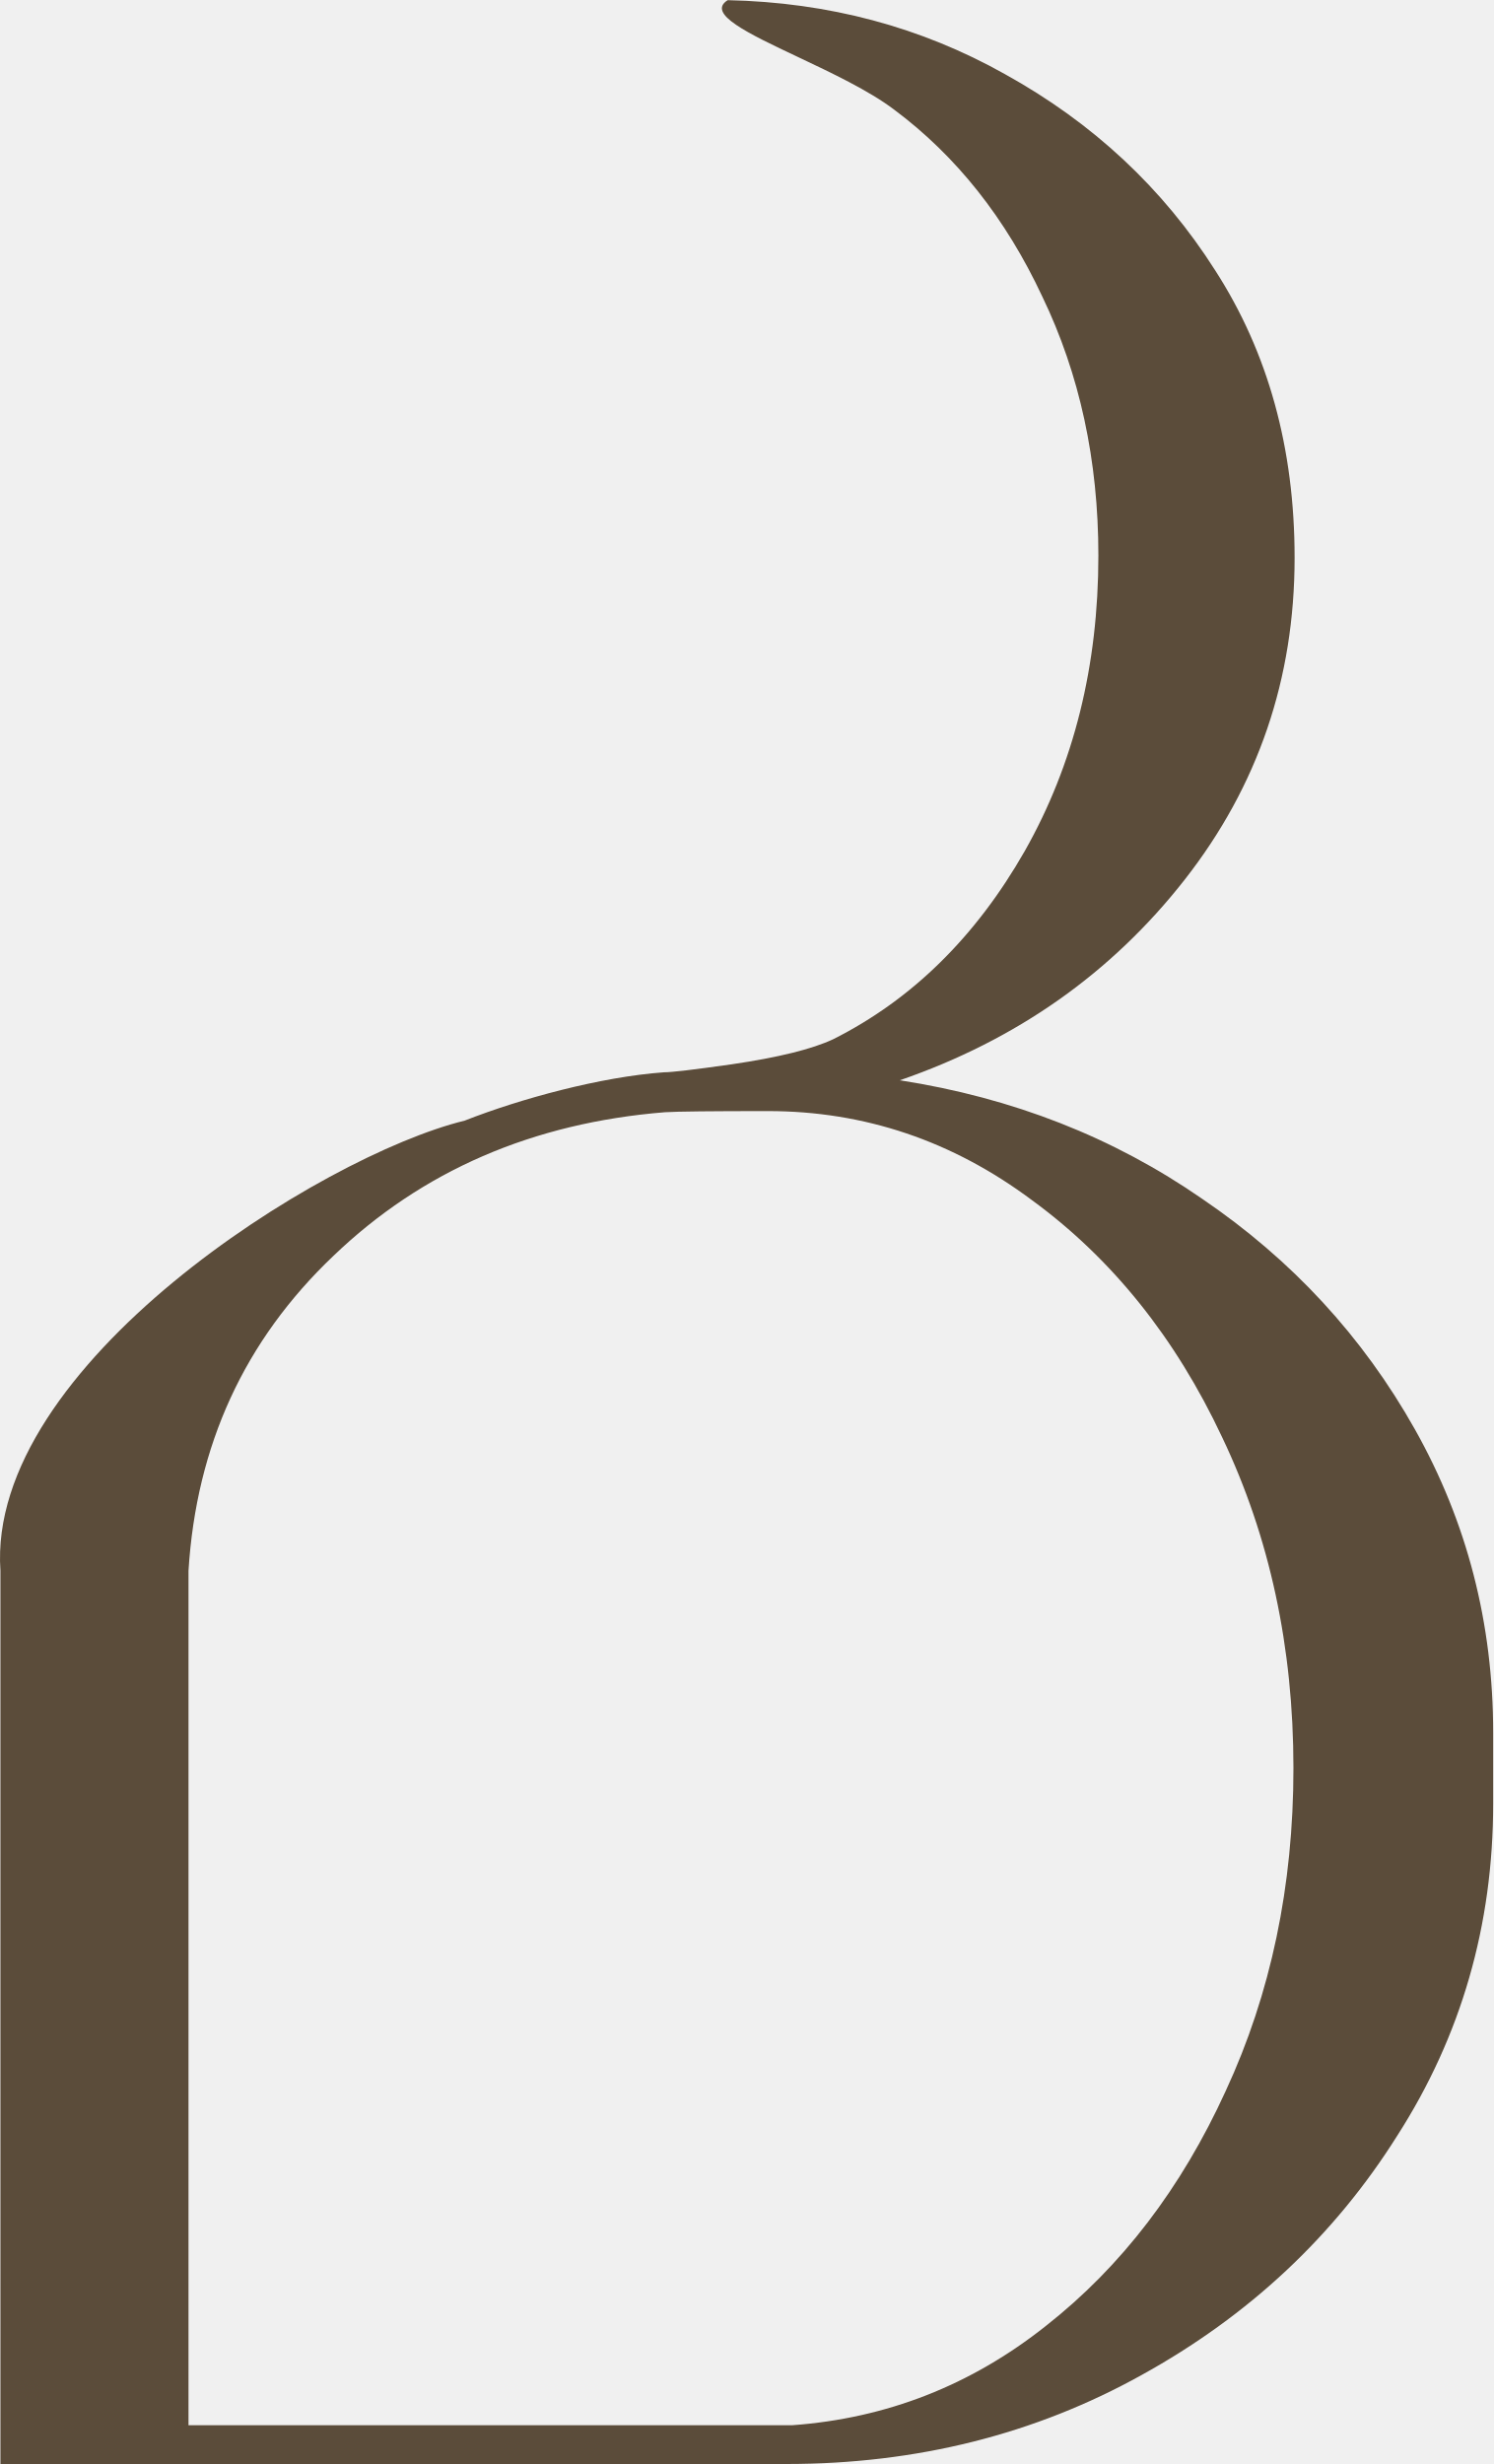
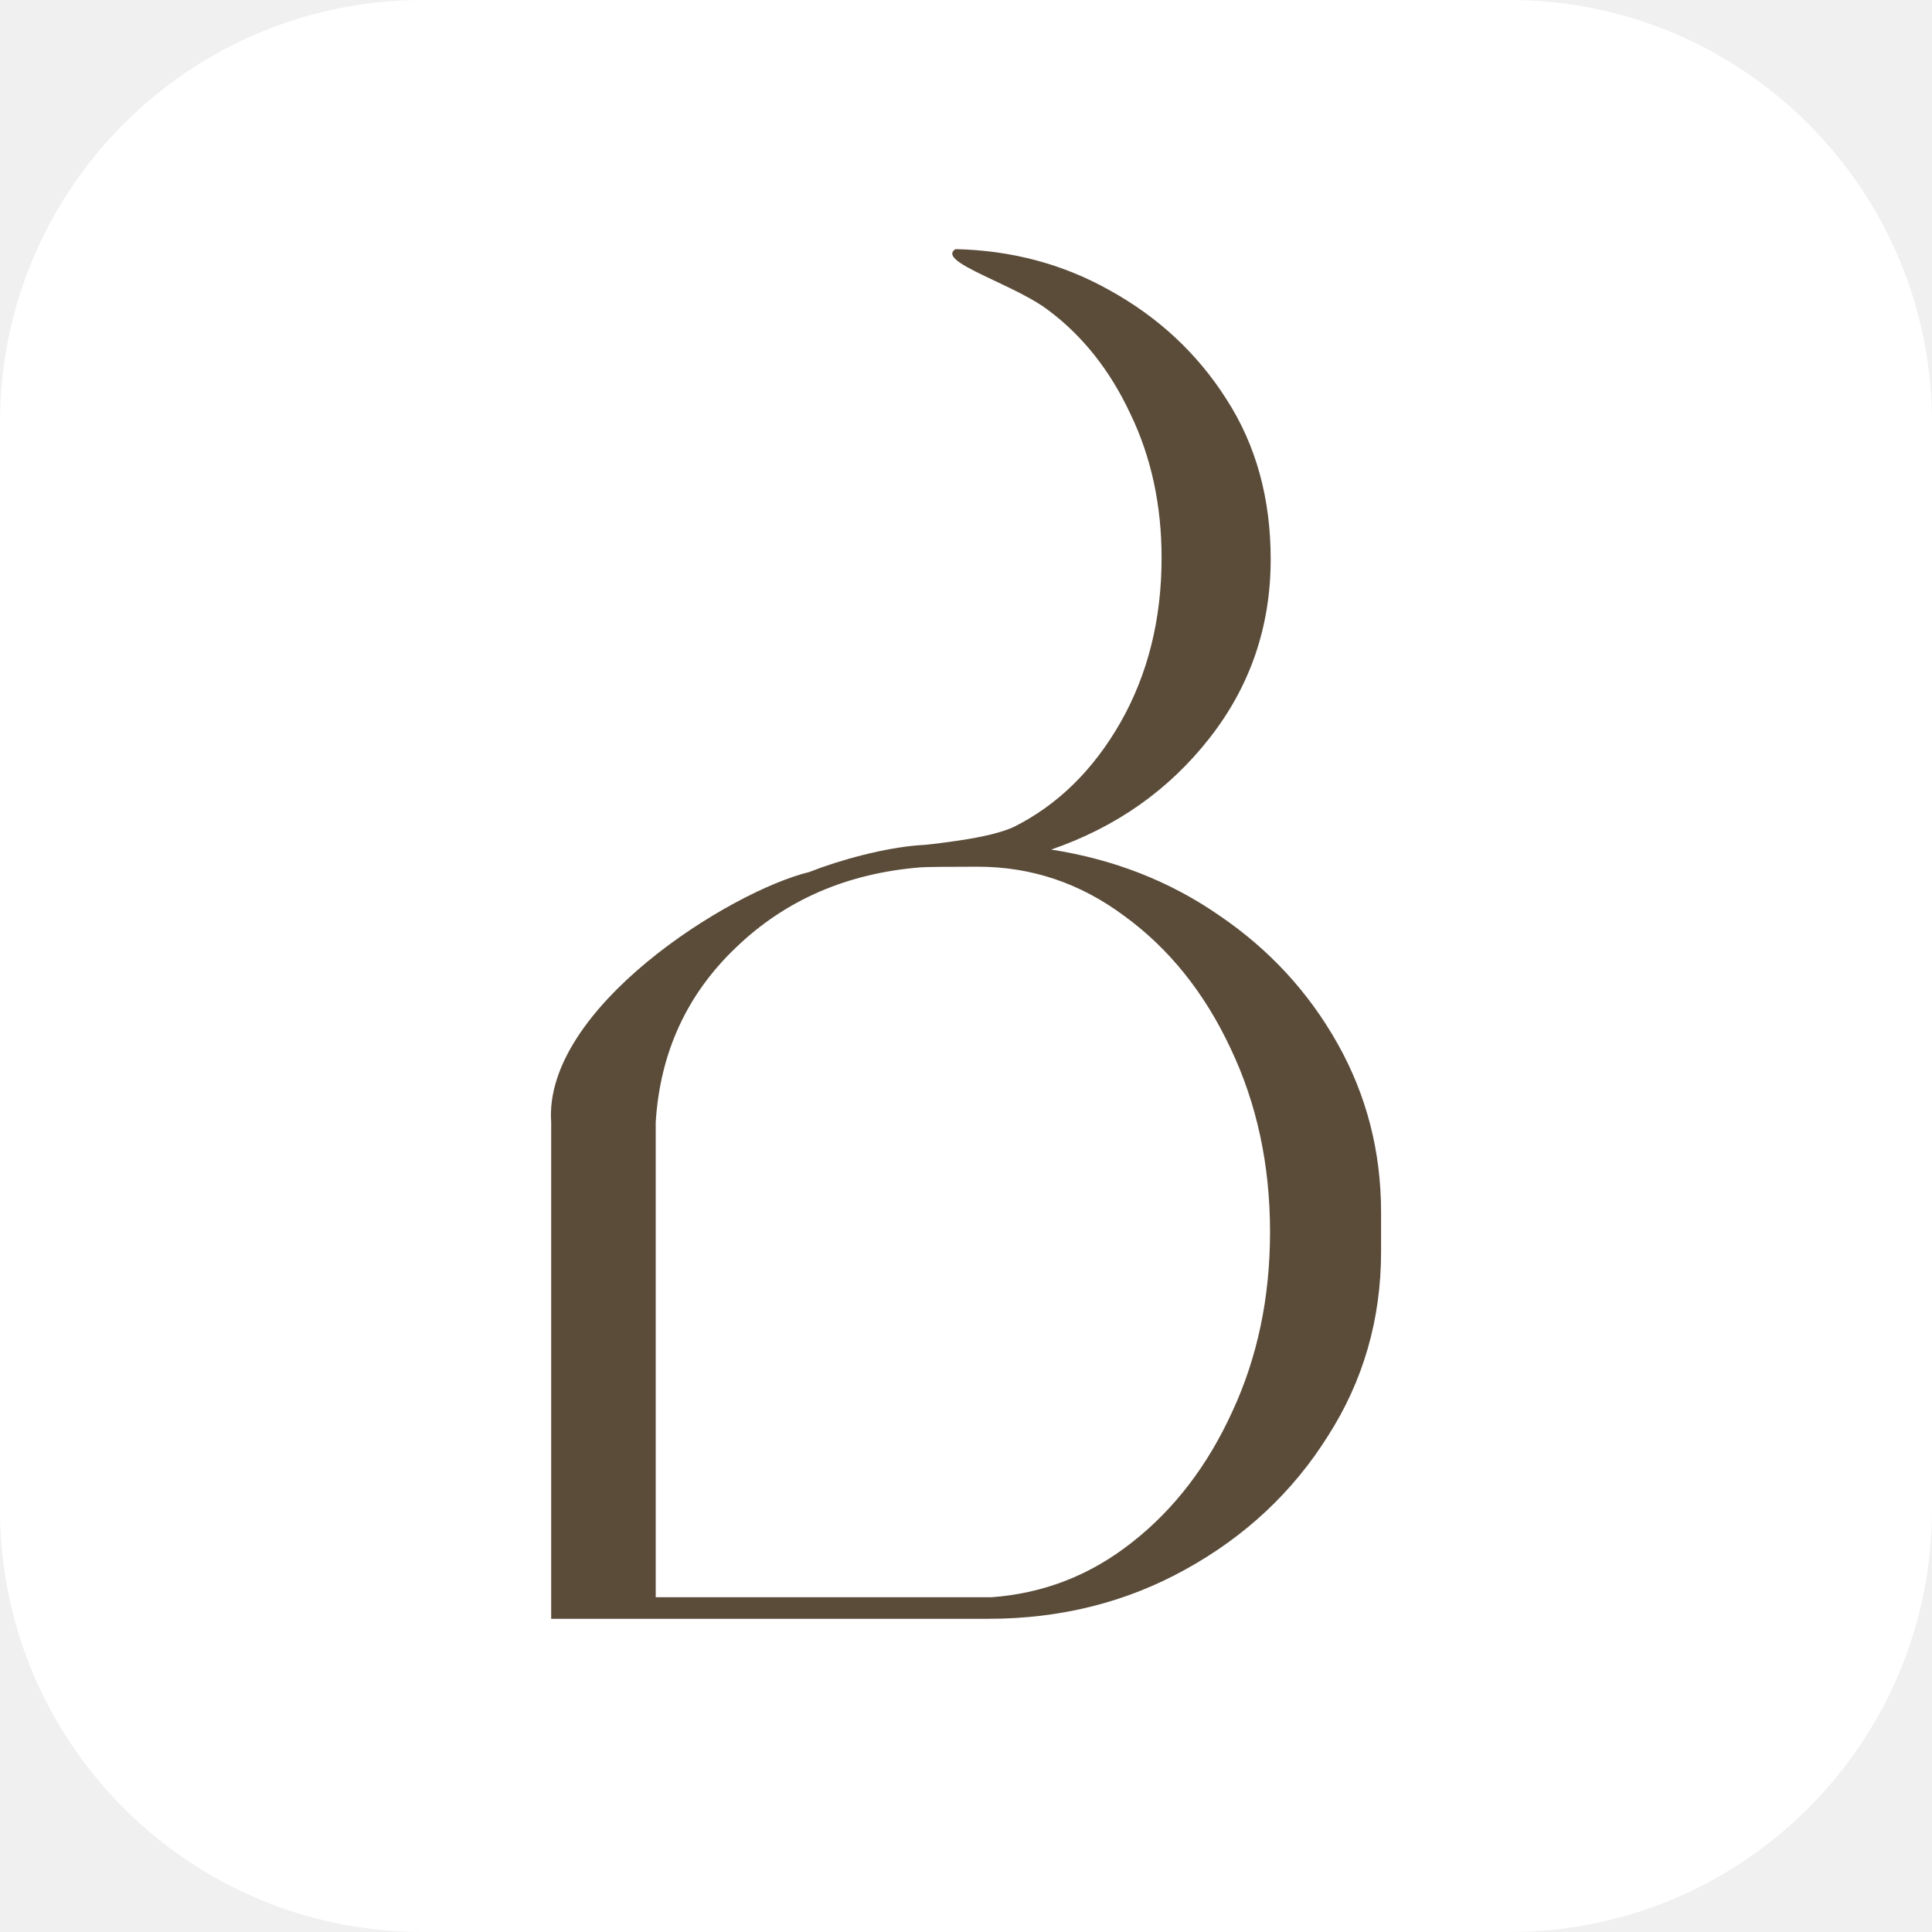
- <svg xmlns="http://www.w3.org/2000/svg" width="100" height="165" viewBox="0 0 100 165" fill="none">
-   <path fill-rule="evenodd" clip-rule="evenodd" d="M0.03 165H52.675C61.383 165 69.31 163.014 76.455 159.042C83.651 155.069 89.362 149.722 93.586 143C97.862 136.329 100 128.919 100 120.771V116.035C100 108.701 98.253 101.928 94.759 95.715C91.265 89.502 86.519 84.359 80.522 80.285C74.577 76.16 67.824 73.512 60.262 72.34C68.085 69.641 74.447 65.16 79.349 58.896C84.251 52.632 86.702 45.451 86.702 37.354C86.702 30.021 84.929 23.604 81.383 18.104C77.889 12.604 73.195 8.225 67.302 4.965C61.682 1.808 55.493 0.157 48.735 0.011C47.296 0.912 50.078 2.228 53.438 3.816C55.688 4.88 58.198 6.067 59.871 7.333C64.043 10.44 67.355 14.616 69.805 19.861C72.309 25.056 73.56 30.836 73.56 37.201C73.56 44.586 71.918 51.181 68.632 56.986C65.347 62.741 61.071 66.942 55.803 69.59C54.395 70.252 52.127 70.812 48.998 71.271C46.495 71.627 44.983 71.806 44.461 71.806C40.237 72.111 34.868 73.568 31.113 75.044C21.501 77.391 -0.928 91.471 0.03 105.188V165ZM70.04 155.757C65.034 159.729 59.376 161.944 53.066 162.403H12.624V105.188C13.145 96.785 16.378 89.757 22.324 84.104C28.269 78.4 35.674 75.192 44.539 74.479C45.374 74.428 47.668 74.403 51.423 74.403C57.889 74.403 63.782 76.389 69.102 80.361C74.473 84.282 78.723 89.579 81.852 96.25C85.033 102.921 86.624 110.306 86.624 118.403C86.624 126.296 85.111 133.502 82.087 140.021C79.114 146.539 75.099 151.785 70.04 155.757Z" fill="#5B4C3A" />
+ <svg xmlns="http://www.w3.org/2000/svg" viewBox="0 0 128 128" width="128" height="128">
+   <rect width="128" height="128" rx="28" fill="#ffffff" />
+   <g transform="translate(36.5 16.5) scale(0.55)">
+     <path fill-rule="evenodd" clip-rule="evenodd" fill="#5B4C3A" d="M0.03 165H52.675C61.383 165 69.31 163.014 76.455 159.042C83.651 155.069 89.362 149.722 93.586 143C97.862 136.329 100 128.919 100 120.771V116.035C100 108.701 98.253 101.928 94.759 95.715C91.265 89.502 86.519 84.359 80.522 80.285C74.577 76.16 67.824 73.512 60.262 72.34C68.085 69.641 74.447 65.16 79.349 58.896C84.251 52.632 86.702 45.451 86.702 37.354C86.702 30.021 84.929 23.604 81.383 18.104C77.889 12.604 73.195 8.225 67.302 4.965C61.682 1.808 55.493 0.157 48.735 0.011C47.296 0.912 50.078 2.228 53.438 3.816C55.688 4.88 58.198 6.067 59.871 7.333C64.043 10.44 67.355 14.616 69.805 19.861C72.309 25.056 73.56 30.836 73.56 37.201C73.56 44.586 71.918 51.181 68.632 56.986C65.347 62.741 61.071 66.942 55.803 69.59C54.395 70.252 52.127 70.812 48.998 71.271C46.495 71.627 44.983 71.806 44.461 71.806C40.237 72.111 34.868 73.568 31.113 75.044C21.501 77.391 -0.928 91.471 0.03 105.188V165ZM70.04 155.757C65.034 159.729 59.376 161.944 53.066 162.403H12.624V105.188C13.145 96.785 16.378 89.757 22.324 84.104C28.269 78.4 35.674 75.192 44.539 74.479C45.374 74.428 47.668 74.403 51.423 74.403C57.889 74.403 63.782 76.389 69.102 80.361C74.473 84.282 78.723 89.579 81.852 96.25C85.033 102.921 86.624 110.306 86.624 118.403C86.624 126.296 85.111 133.502 82.087 140.021C79.114 146.539 75.099 151.785 70.04 155.757Z" />
+   </g>
</svg>
